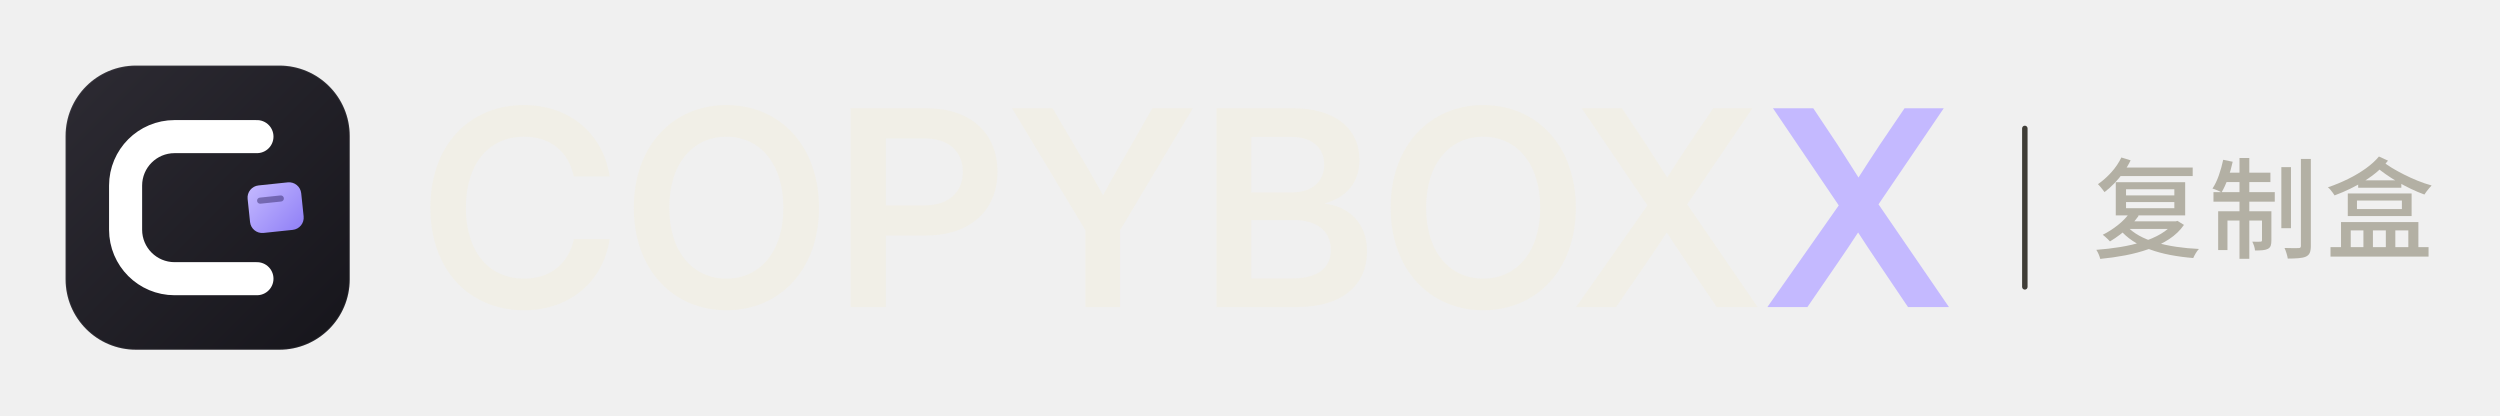
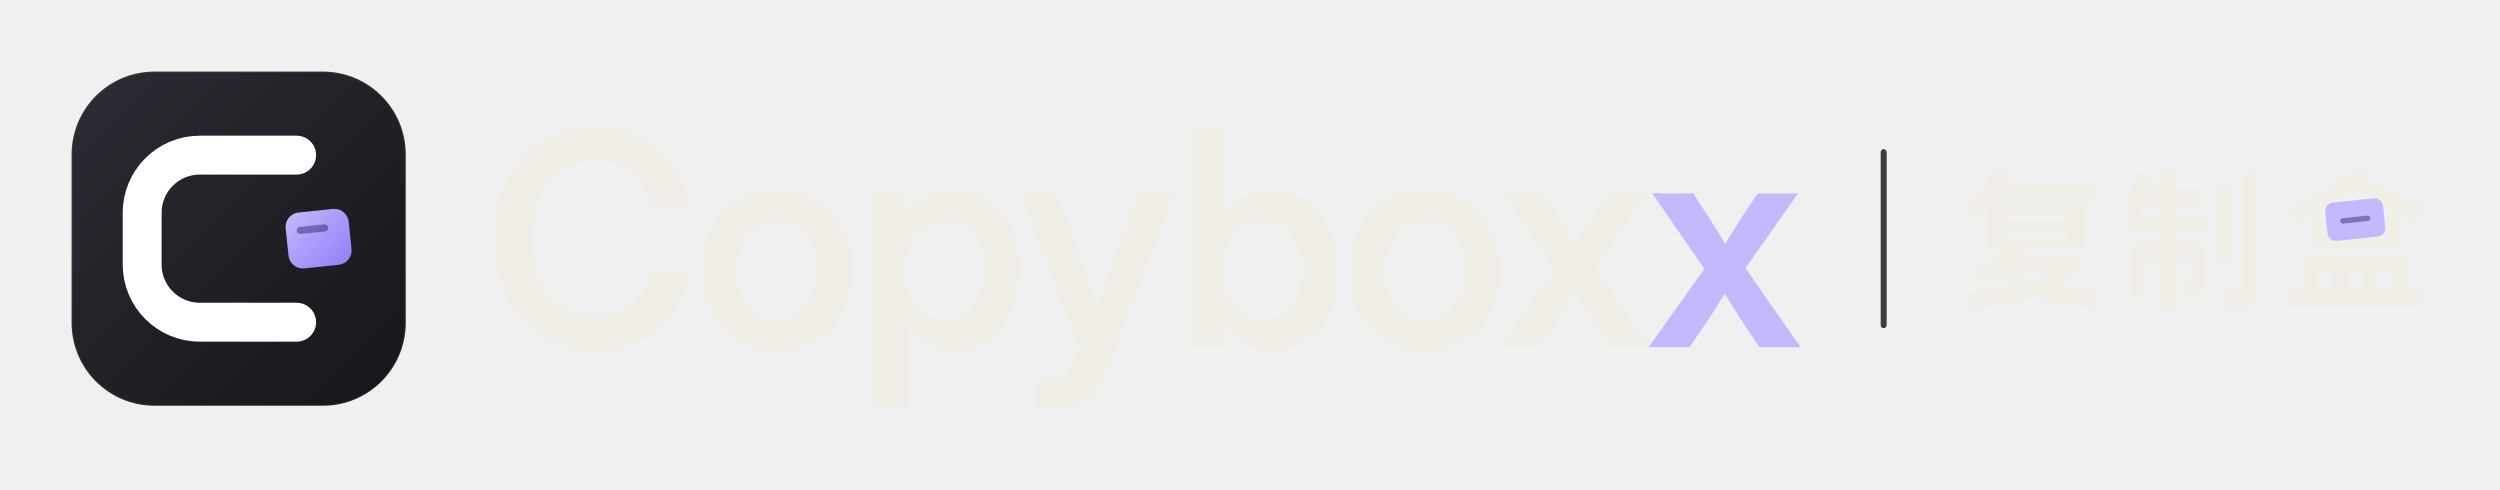
- <svg xmlns="http://www.w3.org/2000/svg" viewBox="0 0 915 152" width="915" height="152">
-   <g transform="translate(24.00 24.00) scale(0.11207) translate(-48 -48)">
+ <svg xmlns="http://www.w3.org/2000/svg" viewBox="0 0 838 164" width="838" height="164">
+   <g transform="translate(24.00 24.00) scale(0.12069) translate(-48 -48)">
    <defs>
      <linearGradient id="sq" x1="0" y1="0" x2="1" y2="1">
        <stop offset="0" stop-color="#2d2b33" />
        <stop offset="1" stop-color="#16151b" />
      </linearGradient>
      <linearGradient id="pu" x1="0" y1="0" x2="1" y2="1">
        <stop offset="0" stop-color="#c4b9ff" />
        <stop offset="1" stop-color="#8f7ff6" />
      </linearGradient>
    </defs>
    <rect x="48" y="48" width="928" height="928" rx="230" fill="url(#sq)" />
    <rect x="49.5" y="49.5" width="925" height="925" rx="228.5" fill="none" stroke="rgba(255,255,255,.07)" stroke-width="3" />
    <path d="M673 280H404A160 160 0 0 0 244 440V584A160 160 0 0 0 404 744H673" fill="none" stroke="#ffffff" stroke-width="108" stroke-linecap="round" stroke-linejoin="round" />
    <g transform="rotate(-6 734 512)">
      <rect x="646" y="434" width="176" height="156" rx="40" fill="url(#pu)" />
      <rect x="676" y="474" width="88" height="20" rx="10" fill="rgba(40, 30, 90, .45)" />
    </g>
  </g>
-   <path fill="#f1efe7" transform="translate(154.00 112.38)" d="M37.793 1.172C54.199 1.172 66.699 -8.984 69.141 -24.854H56.055C54.004 -15.625 47.168 -10.4 37.891 -10.4C24.512 -10.4 16.504 -20.703 16.504 -36.328C16.504 -52.051 24.561 -62.354 37.891 -62.354C47.217 -62.354 54.053 -57.08 56.006 -47.803H69.141C66.699 -63.721 54.199 -73.926 37.793 -73.926C17.725 -73.926 3.516 -59.18 3.516 -36.328C3.516 -13.623 17.725 1.172 37.793 1.172Z" />
-   <path fill="#f1efe7" transform="translate(228.46 112.38)" d="M37.402 1.172C56.885 1.172 71.289 -13.623 71.289 -36.328C71.289 -59.131 56.885 -73.926 37.402 -73.926C17.92 -73.926 3.516 -59.131 3.516 -36.328C3.516 -13.672 17.92 1.172 37.402 1.172ZM37.402 -10.4C25.488 -10.4 16.504 -19.727 16.504 -36.328C16.504 -52.979 25.488 -62.354 37.402 -62.354C49.268 -62.354 58.252 -52.979 58.252 -36.328C58.252 -19.727 49.268 -10.4 37.402 -10.4Z" />
-   <path fill="#f1efe7" transform="translate(305.27 112.38)" d="M6.055 0.0H18.945V-26.172H33.594C49.561 -26.172 59.814 -35.205 59.814 -49.512C59.814 -63.77 49.805 -72.754 33.838 -72.754H6.055ZM18.945 -37.207V-61.719H33.105C41.797 -61.719 47.119 -57.08 47.119 -49.512C47.119 -41.895 41.797 -37.207 33.105 -37.207Z" />
-   <path fill="#f1efe7" transform="translate(369.77 112.38)" d="M27.49 0.0H40.186V-28.125L66.797 -72.754H52.002L39.16 -50.342C37.354 -47.217 35.645 -44.043 33.936 -40.869C32.227 -44.043 30.469 -47.217 28.613 -50.342L15.479 -72.754H0.635L27.49 -28.125Z" />
-   <path fill="#f1efe7" transform="translate(439.20 112.38)" d="M6.055 0.0H35.449C52.295 0.0 61.133 -8.203 61.133 -20.459C61.133 -30.811 54.395 -36.816 45.703 -37.842V-37.939C53.516 -40.088 58.35 -45.459 58.35 -53.857C58.35 -65.234 49.512 -72.754 34.18 -72.754H6.055ZM18.75 -10.498V-31.836H34.375C42.969 -31.836 47.9 -27.637 47.9 -20.898C47.9 -14.209 42.871 -10.498 34.082 -10.498ZM18.75 -41.943V-62.256H33.594C40.967 -62.256 45.459 -58.35 45.459 -52.1C45.459 -45.898 40.967 -41.943 33.594 -41.943Z" />
-   <path fill="#f1efe7" transform="translate(505.46 112.38)" d="M37.402 1.172C56.885 1.172 71.289 -13.623 71.289 -36.328C71.289 -59.131 56.885 -73.926 37.402 -73.926C17.92 -73.926 3.516 -59.131 3.516 -36.328C3.516 -13.672 17.92 1.172 37.402 1.172ZM37.402 -10.4C25.488 -10.4 16.504 -19.727 16.504 -36.328C16.504 -52.979 25.488 -62.354 37.402 -62.354C49.268 -62.354 58.252 -52.979 58.252 -36.328C58.252 -19.727 49.268 -10.4 37.402 -10.4Z" />
-   <path fill="#f1efe7" transform="translate(576.06 112.38)" d="M0.781 0.0H15.43L26.758 -16.504C29.248 -20.117 31.641 -23.682 33.984 -27.295C36.328 -23.682 38.672 -20.117 41.113 -16.504L52.246 0.0H67.236L41.455 -37.598L65.332 -72.754H50.977L41.846 -59.277C39.209 -55.322 36.67 -51.367 34.131 -47.412C31.641 -51.367 29.102 -55.322 26.562 -59.277L17.578 -72.754H2.832L26.904 -37.207Z" />
-   <path fill="#c4b9ff" transform="translate(646.08 112.38)" d="M0.781 0.0H15.43L26.758 -16.504C29.248 -20.117 31.641 -23.682 33.984 -27.295C36.328 -23.682 38.672 -20.117 41.113 -16.504L52.246 0.0H67.236L41.455 -37.598L65.332 -72.754H50.977L41.846 -59.277C39.209 -55.322 36.67 -51.367 34.131 -47.412C31.641 -51.367 29.102 -55.322 26.562 -59.277L17.578 -72.754H2.832L26.904 -37.207Z" />
-   <rect x="740.09" y="46.00" width="2" height="60" rx="1" fill="#3f3d37" />
-   <path fill="#b3b0a4" transform="translate(766.09 91.40)" d="M12.04 -17.44V-15.2H29.72V-17.44ZM12.04 -22.12V-19.88H29.72V-22.12ZM8.28 -24.72H33.68V-12.56H8.28ZM10.32 -33.76 13.72 -32.72Q12.64 -30.48 11.1 -28.32Q9.56 -26.16 7.78 -24.32Q6.0 -22.48 4.16 -21.08Q3.92 -21.44 3.48 -22.0Q3.04 -22.56 2.58 -23.12Q2.12 -23.68 1.76 -24.0Q4.28 -25.72 6.62 -28.3Q8.96 -30.88 10.32 -33.76ZM10.32 -30.08H36.44V-26.96H8.76ZM13.44 -13.6 16.68 -12.44Q15.4 -10.6 13.66 -8.86Q11.92 -7.12 9.98 -5.64Q8.04 -4.16 6.16 -3.04Q5.88 -3.4 5.4 -3.84Q4.92 -4.28 4.42 -4.74Q3.92 -5.2 3.52 -5.48Q6.36 -6.88 9.06 -9.02Q11.76 -11.16 13.44 -13.6ZM12.16 -10.4H30.56V-7.6H9.6ZM29.52 -10.4H30.28L30.88 -10.56L33.24 -9.08Q31.12 -6.04 27.82 -3.88Q24.52 -1.72 20.4 -0.26Q16.28 1.2 11.74 2.06Q7.2 2.92 2.6 3.36Q2.44 2.64 2.02 1.66Q1.6 0.68 1.16 0.04Q5.56 -0.28 9.88 -0.98Q14.2 -1.68 18.04 -2.88Q21.88 -4.08 24.84 -5.84Q27.8 -7.6 29.52 -9.92ZM12.32 -8.64Q14.12 -6.68 16.8 -5.18Q19.48 -3.68 22.92 -2.68Q26.36 -1.68 30.36 -1.08Q34.36 -0.48 38.72 -0.28Q38.12 0.32 37.54 1.3Q36.96 2.28 36.64 3.04Q32.24 2.68 28.24 1.92Q24.24 1.16 20.74 -0.12Q17.24 -1.4 14.44 -3.26Q11.64 -5.12 9.6 -7.6Z" />
-   <path fill="#b3b0a4" transform="translate(808.49 91.40)" d="M26.48 -30.24H30.0V-7.88H26.48ZM33.64 -33.24H37.28V-1.44Q37.28 0.24 36.88 1.14Q36.48 2.04 35.48 2.52Q34.48 2.96 32.8 3.1Q31.12 3.24 28.84 3.24Q28.72 2.44 28.38 1.32Q28.04 0.2 27.64 -0.64Q29.32 -0.6 30.78 -0.58Q32.24 -0.56 32.8 -0.6Q33.24 -0.6 33.44 -0.78Q33.64 -0.96 33.64 -1.44ZM11.16 -33.56H14.76V3.32H11.16ZM19.4 -14.08H22.84V-3.4Q22.84 -2.24 22.6 -1.5Q22.36 -0.76 21.56 -0.32Q20.76 0.08 19.6 0.18Q18.44 0.28 16.84 0.28Q16.8 -0.48 16.5 -1.38Q16.2 -2.28 15.84 -2.96Q16.96 -2.92 17.78 -2.92Q18.6 -2.92 18.92 -2.96Q19.4 -2.96 19.4 -3.48ZM3.36 -14.08H20.8V-10.68H6.76V0.12H3.36ZM1.64 -21.08H24.08V-17.6H1.64ZM5.64 -28.2H22.48V-24.76H4.96ZM5.2 -32.92 8.68 -32.2Q8.0 -29.08 6.92 -26.06Q5.84 -23.04 4.6 -21.0Q4.24 -21.2 3.64 -21.48Q3.04 -21.76 2.4 -22.0Q1.76 -22.24 1.28 -22.4Q2.6 -24.36 3.6 -27.2Q4.6 -30.04 5.2 -32.92Z" />
-   <path fill="#b3b0a4" transform="translate(850.89 91.40)" d="M12.2 -25.4H28.0V-22.68H12.2ZM11.76 -18.0V-14.88H28.2V-18.0ZM8.4 -20.6H31.76V-12.32H8.4ZM2.08 -0.96H37.96V2.52H2.08ZM5.92 -10.12H34.24V0.64H30.56V-7.08H25.8V0.64H22.32V-7.08H17.6V0.64H14.12V-7.08H9.48V0.64H5.92ZM19.8 -34.12 23.12 -32.6Q19.8 -28.48 14.66 -25.28Q9.52 -22.08 3.56 -19.88Q3.32 -20.28 2.9 -20.86Q2.48 -21.44 2.02 -21.98Q1.56 -22.52 1.12 -22.84Q5.0 -24.16 8.56 -25.92Q12.12 -27.68 15.04 -29.78Q17.96 -31.88 19.8 -34.12ZM21.16 -32.36Q22.44 -31.24 24.48 -30.0Q26.52 -28.76 28.94 -27.54Q31.36 -26.32 33.96 -25.26Q36.56 -24.2 39.08 -23.52Q38.68 -23.12 38.18 -22.52Q37.68 -21.92 37.22 -21.32Q36.76 -20.72 36.44 -20.2Q34.0 -21.08 31.46 -22.3Q28.92 -23.52 26.56 -24.9Q24.2 -26.28 22.22 -27.68Q20.24 -29.08 18.84 -30.28Z" />
+   <path fill="#f1efe7" transform="translate(162.00 116.38)" d="M37.793 1.172C54.199 1.172 66.699 -8.984 69.141 -24.854H56.055C54.004 -15.625 47.168 -10.4 37.891 -10.4C24.512 -10.4 16.504 -20.703 16.504 -36.328C16.504 -52.051 24.561 -62.354 37.891 -62.354C47.217 -62.354 54.053 -57.08 56.006 -47.803H69.141C66.699 -63.721 54.199 -73.926 37.793 -73.926C17.725 -73.926 3.516 -59.18 3.516 -36.328C3.516 -13.623 17.725 1.172 37.793 1.172Z" />
+   <path fill="#f1efe7" transform="translate(231.96 116.38)" d="M28.516 1.172C43.701 1.172 53.955 -9.717 53.955 -25.732C53.955 -41.748 43.701 -52.734 28.516 -52.734C13.33 -52.734 3.076 -41.748 3.076 -25.732C3.076 -9.717 13.33 1.172 28.516 1.172ZM28.516 -9.131C20.557 -9.131 15.527 -15.43 15.527 -25.732C15.527 -36.084 20.605 -42.432 28.516 -42.432C36.377 -42.432 41.455 -36.035 41.455 -25.732C41.455 -15.479 36.426 -9.131 28.516 -9.131Z" />
+   <path fill="#f1efe7" transform="translate(286.44 116.38)" d="M5.469 20.41H17.773V-7.764H17.92C21.143 -1.904 26.562 1.025 33.301 1.025C46.777 1.025 55.615 -9.766 55.615 -25.83C55.615 -41.699 46.631 -52.588 33.35 -52.588C26.66 -52.588 20.947 -49.854 17.725 -44.385H17.578V-51.562H5.469ZM30.42 -9.277C22.363 -9.277 17.09 -15.771 17.09 -25.83C17.09 -35.84 22.363 -42.383 30.42 -42.383C38.037 -42.383 43.164 -36.475 43.164 -25.83C43.164 -15.137 38.037 -9.277 30.42 -9.277Z" />
+   <path fill="#f1efe7" transform="translate(340.78 116.38)" d="M6.396 20.41H14.453C21.924 20.41 27.002 16.553 30.078 8.496L53.125 -51.562H40.234L30.811 -24.707C29.492 -20.898 28.271 -17.09 27.1 -13.281C25.928 -17.09 24.658 -20.898 23.389 -24.707L13.916 -51.562H0.879L20.752 -0.293L18.848 4.688C17.383 8.74 15.82 10.4 12.5 10.4H6.396Z" />
+   <path fill="#f1efe7" transform="translate(392.97 116.38)" d="M33.301 1.025C46.777 1.025 55.615 -9.766 55.615 -25.83C55.615 -41.699 46.631 -52.588 33.35 -52.588C26.66 -52.588 21.191 -49.902 17.871 -44.238H17.773V-72.754H5.469V0.0H17.578V-7.861H17.676C20.898 -1.904 26.562 1.025 33.301 1.025ZM30.42 -9.277C22.363 -9.277 17.09 -15.771 17.09 -25.83C17.09 -35.84 22.363 -42.383 30.42 -42.383C38.037 -42.383 43.164 -36.475 43.164 -25.83C43.164 -15.137 38.037 -9.277 30.42 -9.277Z" />
+   <path fill="#f1efe7" transform="translate(449.16 116.38)" d="M28.516 1.172C43.701 1.172 53.955 -9.717 53.955 -25.732C53.955 -41.748 43.701 -52.734 28.516 -52.734C13.33 -52.734 3.076 -41.748 3.076 -25.732C3.076 -9.717 13.33 1.172 28.516 1.172ZM28.516 -9.131C20.557 -9.131 15.527 -15.43 15.527 -25.732C15.527 -36.084 20.605 -42.432 28.516 -42.432C36.377 -42.432 41.455 -36.035 41.455 -25.732C41.455 -15.479 36.426 -9.131 28.516 -9.131Z" />
+   <path fill="#f1efe7" transform="translate(501.54 116.38)" d="M0.879 0.0H14.6L20.85 -9.18C22.803 -12.207 24.609 -15.088 26.416 -17.92C28.223 -15.088 29.98 -12.207 31.885 -9.18L38.037 0.0H51.807L33.35 -26.514L50.977 -51.562H37.451L31.982 -43.359C30.078 -40.332 28.32 -37.5 26.562 -34.619C24.805 -37.5 23.047 -40.332 21.191 -43.359L15.82 -51.562H2.1L19.58 -26.27Z" />
+   <path fill="#c4b9ff" transform="translate(551.73 116.38)" d="M0.879 0.0H14.6L20.85 -9.18C22.803 -12.207 24.609 -15.088 26.416 -17.92C28.223 -15.088 29.98 -12.207 31.885 -9.18L38.037 0.0H51.807L33.35 -26.514L50.977 -51.562H37.451L31.982 -43.359C30.078 -40.332 28.32 -37.5 26.562 -34.619C24.805 -37.5 23.047 -40.332 21.191 -43.359L15.82 -51.562H2.1L19.58 -26.27Z" />
+   <rect x="630.41" y="50.00" width="2" height="60" rx="1" fill="#3f3d37" />
+   <path fill="#f1efe7" transform="translate(656.41 99.25)" d="M15.9 -21.45V-19.35H36.45V-21.45ZM15.9 -27.2V-25.15H36.45V-27.2ZM9.9 -31.15H42.75V-15.4H9.9ZM12.25 -42.5 17.7 -40.85Q16.35 -37.95 14.425 -35.225Q12.5 -32.5 10.275 -30.175Q8.05 -27.85 5.7 -26.1Q5.35 -26.7 4.65 -27.55Q3.95 -28.4 3.225 -29.25Q2.5 -30.1 1.9 -30.6Q5.05 -32.7 7.85 -35.85Q10.65 -39.0 12.25 -42.5ZM13.55 -38.2H46.1V-33.35H11.15ZM16.5 -16.95 21.65 -15.1Q19.95 -12.85 17.7 -10.75Q15.45 -8.65 13.0 -6.85Q10.55 -5.05 8.2 -3.7Q7.75 -4.25 7.0 -4.95Q6.25 -5.65 5.45 -6.375Q4.65 -7.1 4.05 -7.5Q7.65 -9.15 11.025 -11.65Q14.4 -14.15 16.5 -16.95ZM15.55 -13.35H38.1V-9.0H11.4ZM36.5 -13.35H37.7L38.6 -13.6L42.35 -11.25Q39.65 -7.4 35.5 -4.65Q31.35 -1.9 26.175 -0.05Q21.0 1.8 15.2 2.875Q9.4 3.95 3.4 4.5Q3.15 3.35 2.525 1.8Q1.9 0.25 1.2 -0.75Q6.9 -1.1 12.325 -1.925Q17.75 -2.75 22.5 -4.15Q27.25 -5.55 30.85 -7.65Q34.45 -9.75 36.5 -12.6ZM16.0 -10.65Q18.2 -8.3 21.525 -6.6Q24.85 -4.9 29.075 -3.75Q33.3 -2.6 38.25 -1.975Q43.2 -1.35 48.7 -1.15Q47.85 -0.25 46.925 1.3Q46.0 2.85 45.5 4.0Q39.9 3.6 34.925 2.7Q29.95 1.8 25.65 0.225Q21.35 -1.35 17.875 -3.65Q14.4 -5.95 11.8 -9.1Z" />
+   <path fill="#f1efe7" transform="translate(710.41 99.25)" d="M32.15 -38.35H37.75V-10.05H32.15ZM41.15 -41.6H46.9V-2.6Q46.9 -0.2 46.35 1.15Q45.8 2.5 44.45 3.25Q43.05 3.95 40.875 4.175Q38.7 4.4 35.8 4.4Q35.6 3.15 35.075 1.4Q34.55 -0.35 34.0 -1.65Q35.95 -1.6 37.675 -1.575Q39.4 -1.55 40.05 -1.55Q40.65 -1.6 40.9 -1.8Q41.15 -2.0 41.15 -2.65ZM13.25 -42.15H18.95V4.45H13.25ZM23.35 -17.6H28.75V-4.8Q28.75 -3.05 28.4 -1.95Q28.05 -0.85 26.95 -0.15Q25.85 0.45 24.4 0.6Q22.95 0.75 21.1 0.7Q21.0 -0.4 20.55 -1.85Q20.1 -3.3 19.6 -4.35Q20.65 -4.3 21.525 -4.3Q22.4 -4.3 22.75 -4.3Q23.35 -4.3 23.35 -4.9ZM3.8 -17.6H25.45V-12.25H9.15V0.45H3.8ZM1.85 -26.65H29.9V-21.2H1.85ZM7.05 -35.8H27.95V-30.4H5.95ZM5.65 -41.55 11.2 -40.4Q10.35 -36.5 9.025 -32.7Q7.7 -28.9 6.25 -26.25Q5.7 -26.65 4.725 -27.075Q3.75 -27.5 2.775 -27.875Q1.8 -28.25 1.05 -28.5Q2.6 -30.9 3.8 -34.45Q5.0 -38.0 5.65 -41.55Z" />
+   <path fill="#f1efe7" transform="translate(764.41 99.25)" d="M10.25 -25.9H40.0V-15.3H10.25ZM2.3 -1.9H47.7V3.6H2.3ZM7.05 -13.1H43.2V0.55H37.3V-8.45H32.65V0.55H27.2V-8.45H22.6V0.55H17.15V-8.45H12.6V0.55H7.05ZM24.5 -43.15 29.7 -40.7Q25.3 -35.45 18.8 -31.375Q12.3 -27.3 4.9 -24.55Q4.55 -25.25 3.875 -26.175Q3.2 -27.1 2.475 -27.975Q1.75 -28.85 1.15 -29.4Q5.85 -30.9 10.3 -33.05Q14.75 -35.2 18.425 -37.8Q22.1 -40.4 24.5 -43.15ZM26.75 -40.55Q28.45 -39.2 31 -37.75Q33.55 -36.3 36.6 -34.9Q39.65 -33.5 42.875 -32.275Q46.1 -31.05 49.15 -30.25Q48.5 -29.6 47.7 -28.675Q46.9 -27.75 46.175 -26.775Q45.45 -25.8 44.95 -25.05Q42.0 -26.05 38.875 -27.55Q35.75 -29.05 32.8 -30.775Q29.85 -32.5 27.375 -34.2Q24.9 -35.9 23.2 -37.4Z" />
+   <g transform="rotate(-6 789.49 73.60)">
+     <rect x="779.76" y="67.15" width="19.45" height="12.90" rx="2.84" fill="#c4b9ff" />
+     <rect x="784.43" y="72.70" width="10.11" height="1.81" rx="0.90" fill="rgba(40, 30, 90, .45)" />
+   </g>
</svg>
